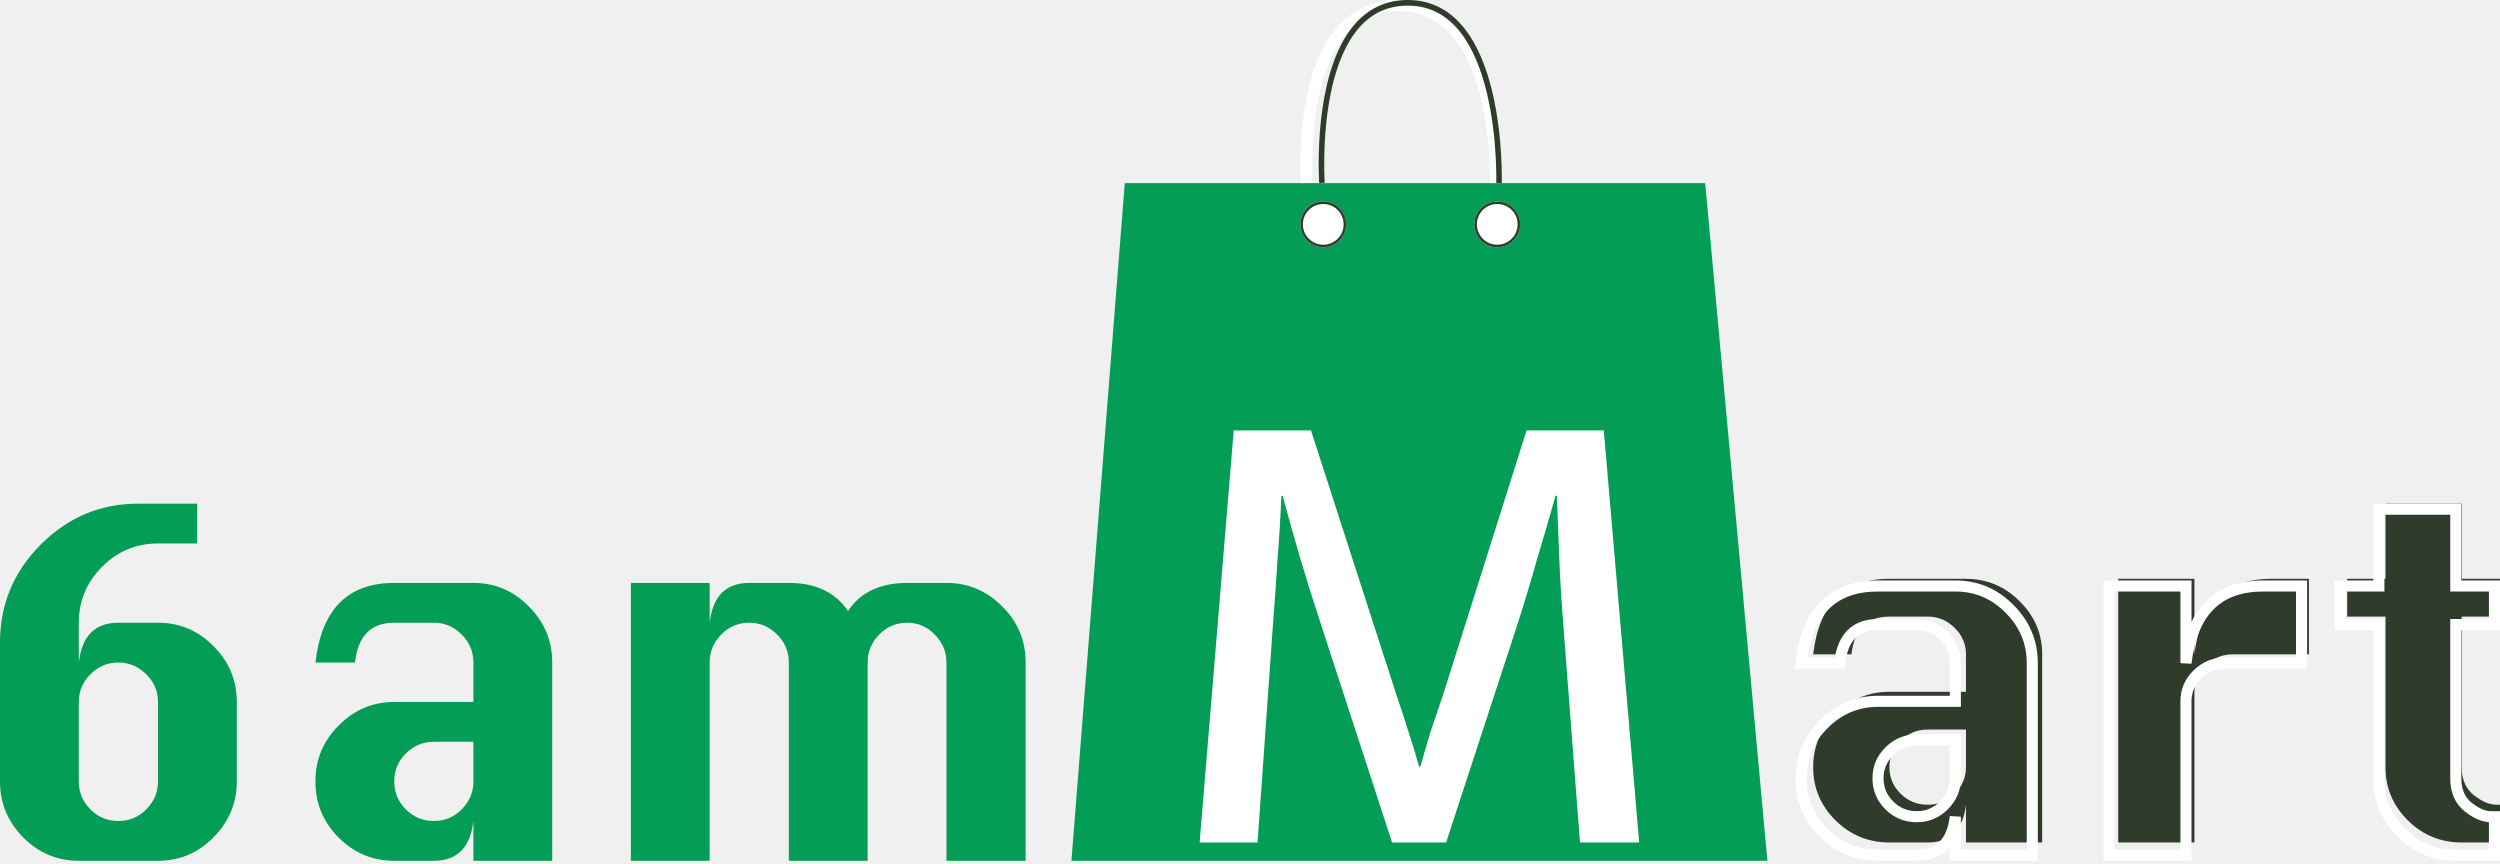
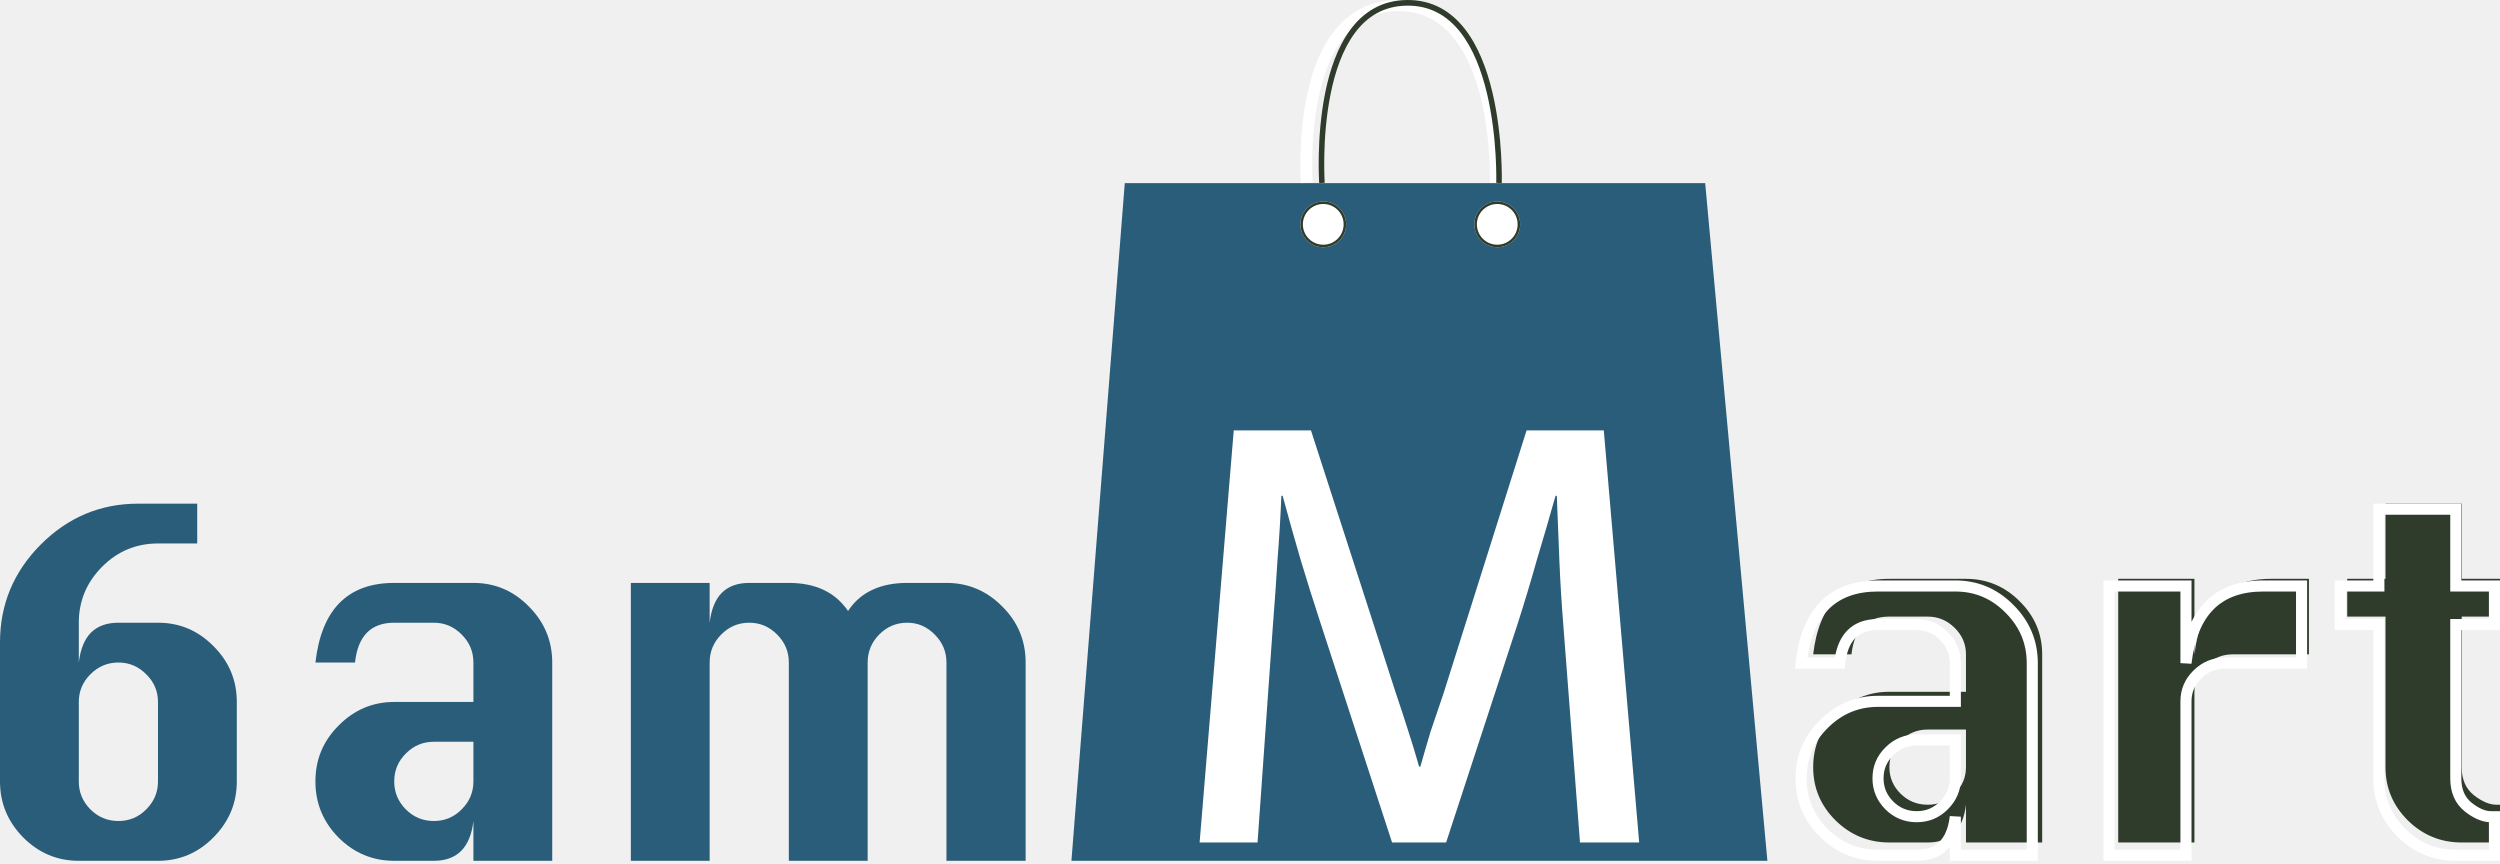
<svg xmlns="http://www.w3.org/2000/svg" width="165" height="57" viewBox="0 0 165 57" fill="none">
  <path d="M129.754 45.658V43.188C129.754 42.505 129.502 41.919 128.998 41.43C128.502 40.941 127.912 40.696 127.227 40.696H124.7C123.212 40.696 122.378 41.527 122.197 43.188H119.67C120.056 39.865 121.733 38.203 124.7 38.203H129.754C131.131 38.203 132.312 38.697 133.296 39.683C134.288 40.661 134.784 41.83 134.784 43.188V55.604H129.754V53.112C129.557 54.773 128.715 55.604 127.227 55.604H124.7C123.323 55.604 122.138 55.119 121.146 54.148C120.162 53.17 119.67 52.001 119.67 50.643V50.619C119.67 49.26 120.166 48.096 121.158 47.125C122.15 46.147 123.331 45.658 124.7 45.658H129.754ZM129.754 48.15H127.227C126.534 48.15 125.94 48.395 125.444 48.884C124.948 49.365 124.7 49.944 124.7 50.619V50.643C124.7 51.31 124.944 51.889 125.432 52.378C125.928 52.867 126.526 53.112 127.227 53.112C127.928 53.112 128.522 52.867 129.01 52.378C129.506 51.889 129.754 51.31 129.754 50.643V48.15Z" fill="#2F3C2C" />
  <path d="M144.832 55.604H139.802V38.203H144.832V43.188C145.029 41.527 145.549 40.281 146.391 39.45C147.233 38.619 148.398 38.203 149.886 38.203H152.389V43.188H147.359C146.666 43.188 146.072 43.433 145.576 43.922C145.08 44.404 144.832 44.982 144.832 45.658V55.604Z" fill="#2F3C2C" />
  <path d="M157.443 33.242H162.473V38.203H165V40.696H162.473V50.643C162.473 51.442 162.741 52.056 163.276 52.483C163.811 52.902 164.307 53.112 164.764 53.112H165V55.604H162.473C161.087 55.604 159.903 55.119 158.919 54.148C157.935 53.17 157.443 52.001 157.443 50.643V40.696H154.916V38.203H157.443V33.242Z" fill="#2F3C2C" />
  <path fill-rule="evenodd" clip-rule="evenodd" d="M156.639 33.242H162.449V38.309H165V41.586H162.449V51.38C162.449 52.108 162.684 52.62 163.122 52.975C163.628 53.375 164.05 53.537 164.395 53.537H165V56.813H162.083C160.587 56.813 159.298 56.279 158.236 55.219L158.235 55.218C157.175 54.151 156.639 52.866 156.639 51.38V41.586H154.088V38.309H156.639V33.242ZM157.371 33.972V39.04H154.82V40.855H157.371V51.38C157.371 52.67 157.828 53.771 158.754 54.703C159.679 55.626 160.782 56.083 162.083 56.083H164.268V54.263C163.734 54.227 163.198 53.967 162.666 53.546L162.664 53.545L162.663 53.544C162.021 53.025 161.717 52.285 161.717 51.38V40.855H164.268V39.04H161.717V33.972H157.371ZM119.29 43.401H121.103C121.227 42.654 121.494 42.041 121.932 41.6C122.438 41.09 123.127 40.855 123.95 40.855H126.501C127.291 40.855 127.979 41.145 128.547 41.711C129.123 42.277 129.418 42.969 129.418 43.766V46.654H123.95C122.667 46.654 121.567 47.113 120.633 48.046L120.632 48.047C119.698 48.971 119.238 50.067 119.238 51.356V51.38C119.238 52.669 119.695 53.771 120.621 54.702C121.554 55.626 122.658 56.083 123.95 56.083H126.501C127.18 56.083 127.666 55.893 128.006 55.553C128.353 55.207 128.594 54.66 128.688 53.86L129.418 53.902V56.083H133.764V43.766C133.764 42.477 133.303 41.376 132.369 40.444L132.368 40.443L132.367 40.442C131.441 39.503 130.342 39.04 129.052 39.04H123.95C122.524 39.04 121.454 39.442 120.693 40.205C119.99 40.91 119.511 41.962 119.29 43.401ZM120.174 39.69C121.105 38.756 122.38 38.309 123.95 38.309H129.052C130.542 38.309 131.827 38.853 132.888 39.928C133.956 40.995 134.496 42.28 134.496 43.766V56.813H128.686V55.891C128.634 55.953 128.581 56.013 128.524 56.07C128.014 56.579 127.323 56.813 126.501 56.813H123.95C122.461 56.813 121.173 56.278 120.104 55.22L120.103 55.219L120.102 55.218C119.042 54.151 118.506 52.866 118.506 51.38V51.356C118.506 49.87 119.046 48.587 120.115 47.529C121.183 46.463 122.468 45.923 123.95 45.923H128.686V43.766C128.686 43.169 128.472 42.663 128.032 42.23L128.031 42.229L128.03 42.228C127.596 41.795 127.092 41.586 126.501 41.586H123.95C123.27 41.586 122.788 41.776 122.452 42.114C122.109 42.459 121.873 43.005 121.787 43.805L121.752 44.132H118.461L118.508 43.725C118.708 41.98 119.249 40.617 120.174 39.69ZM138.83 38.309H144.64V41.039C144.894 40.519 145.209 40.068 145.589 39.689C146.524 38.756 147.802 38.309 149.376 38.309H152.269V44.132H146.825C146.224 44.132 145.717 44.342 145.284 44.774L145.283 44.775L145.282 44.776C144.85 45.2 144.64 45.698 144.64 46.288V56.813H138.83V38.309ZM139.562 39.04V56.083H143.908V46.288C143.908 45.499 144.198 44.815 144.767 44.256C145.335 43.69 146.028 43.401 146.825 43.401H151.537V39.04H149.376C147.945 39.04 146.872 39.442 146.106 40.206C145.334 40.976 144.831 42.16 144.637 43.809L143.908 43.766V39.04H139.562ZM124.443 49.324C125.011 48.758 125.704 48.469 126.501 48.469H129.418V51.38C129.418 52.162 129.126 52.845 128.56 53.41C127.999 53.979 127.305 54.267 126.501 54.267C125.696 54.267 124.999 53.979 124.43 53.411L124.429 53.41L124.428 53.409C123.87 52.843 123.584 52.161 123.584 51.38V51.356C123.584 50.567 123.874 49.883 124.443 49.324ZM126.501 49.2C125.9 49.2 125.393 49.41 124.96 49.842L124.959 49.843L124.958 49.844C124.526 50.268 124.316 50.766 124.316 51.356V51.38C124.316 51.963 124.522 52.462 124.949 52.895C125.381 53.326 125.891 53.537 126.501 53.537C127.111 53.537 127.616 53.326 128.04 52.896L128.041 52.895L128.042 52.894C128.477 52.46 128.686 51.961 128.686 51.38V49.2H126.501Z" fill="white" />
-   <path d="M74.235 12.088L70.714 56.813H116.648L112.542 12.088H74.235Z" fill="#039D55" />
+   <path d="M74.235 12.088L70.714 56.813H116.648L112.542 12.088H74.235Z" fill="#2a5d7a" />
  <path d="M81.427 28.407H86.524L92.131 45.761C92.414 46.596 92.683 47.416 92.938 48.222C93.192 48.999 93.433 49.791 93.66 50.596H93.745C93.971 49.791 94.198 49.014 94.424 48.265C94.679 47.517 94.962 46.682 95.274 45.761L100.753 28.407H105.85L108.186 55.604H104.279L103.174 41.185C103.061 39.775 102.976 38.379 102.919 36.998C102.863 35.587 102.806 34.163 102.75 32.724H102.665C102.268 34.134 101.858 35.544 101.433 36.954C101.036 38.365 100.612 39.775 100.159 41.185L95.444 55.604H91.876L87.161 41.142C86.68 39.674 86.241 38.278 85.844 36.954C85.448 35.602 85.051 34.191 84.655 32.724H84.57C84.513 34.134 84.428 35.544 84.315 36.954C84.23 38.365 84.131 39.775 84.018 41.185L82.998 55.604H79.175L81.427 28.407Z" fill="white" />
-   <path d="M10.427 51.583V46.329C10.427 45.617 10.167 45.007 9.646 44.499C9.133 43.984 8.523 43.726 7.814 43.726C7.098 43.726 6.484 43.984 5.971 44.499C5.458 45.007 5.201 45.617 5.201 46.329V51.583C5.201 52.287 5.454 52.897 5.958 53.412C6.471 53.928 7.09 54.186 7.814 54.186C8.539 54.186 9.153 53.928 9.658 53.412C10.171 52.897 10.427 52.287 10.427 51.583ZM5.201 43.726C5.307 42.842 5.576 42.183 6.007 41.749C6.447 41.316 7.049 41.099 7.814 41.099H10.427C11.852 41.099 13.073 41.614 14.09 42.646C15.116 43.669 15.629 44.896 15.629 46.329V51.583C15.629 52.999 15.116 54.227 14.09 55.266C13.073 56.297 11.852 56.813 10.427 56.813H5.201C3.777 56.813 2.552 56.297 1.526 55.266C0.509 54.227 0 52.999 0 51.583V42.4C0 39.896 0.895 37.743 2.686 35.943C4.485 34.142 6.626 33.242 9.109 33.242H13.016V35.869H10.427C8.987 35.869 7.753 36.385 6.728 37.416C5.71 38.447 5.201 39.675 5.201 41.099V43.726Z" fill="#039D55" />
-   <path d="M31.245 46.329V43.726C31.245 43.006 30.985 42.388 30.464 41.872C29.951 41.357 29.341 41.099 28.632 41.099H26.02C24.481 41.099 23.618 41.975 23.431 43.726H20.818C21.217 40.223 22.951 38.472 26.02 38.472H31.245C32.67 38.472 33.891 38.991 34.908 40.031C35.934 41.062 36.447 42.294 36.447 43.726V56.813H31.245V54.186C31.042 55.937 30.171 56.813 28.632 56.813H26.02C24.595 56.813 23.37 56.301 22.344 55.279C21.327 54.247 20.818 53.016 20.818 51.583V51.559C20.818 50.126 21.331 48.899 22.357 47.876C23.382 46.844 24.603 46.329 26.02 46.329H31.245ZM31.245 48.956H28.632C27.916 48.956 27.302 49.214 26.789 49.729C26.276 50.237 26.02 50.847 26.02 51.559V51.583C26.02 52.287 26.272 52.897 26.776 53.412C27.289 53.928 27.908 54.186 28.632 54.186C29.357 54.186 29.971 53.928 30.476 53.412C30.989 52.897 31.245 52.287 31.245 51.583V48.956Z" fill="#039D55" />
-   <path d="M57.265 56.813H52.063V43.726C52.063 43.006 51.803 42.388 51.282 41.872C50.769 41.357 50.159 41.099 49.45 41.099C48.734 41.099 48.12 41.357 47.607 41.872C47.094 42.388 46.837 43.006 46.837 43.726V56.813H41.636V38.472H46.837V41.099C46.943 40.215 47.212 39.556 47.643 39.122C48.083 38.688 48.685 38.472 49.45 38.472H52.063C53.83 38.472 55.132 39.09 55.971 40.325C56.378 39.703 56.907 39.241 57.558 38.938C58.209 38.627 58.982 38.472 59.878 38.472H62.466C63.891 38.472 65.116 38.987 66.141 40.019C67.175 41.041 67.692 42.277 67.692 43.726V56.813H62.466V43.726C62.466 43.014 62.21 42.4 61.697 41.885C61.184 41.361 60.578 41.099 59.878 41.099C59.161 41.099 58.547 41.357 58.034 41.872C57.521 42.388 57.265 43.006 57.265 43.726V56.813Z" fill="#039D55" />
+   <path d="M10.427 51.583V46.329C10.427 45.617 10.167 45.007 9.646 44.499C9.133 43.984 8.523 43.726 7.814 43.726C7.098 43.726 6.484 43.984 5.971 44.499C5.458 45.007 5.201 45.617 5.201 46.329V51.583C5.201 52.287 5.454 52.897 5.958 53.412C6.471 53.928 7.09 54.186 7.814 54.186C8.539 54.186 9.153 53.928 9.658 53.412C10.171 52.897 10.427 52.287 10.427 51.583ZM5.201 43.726C5.307 42.842 5.576 42.183 6.007 41.749C6.447 41.316 7.049 41.099 7.814 41.099H10.427C11.852 41.099 13.073 41.614 14.09 42.646C15.116 43.669 15.629 44.896 15.629 46.329V51.583C15.629 52.999 15.116 54.227 14.09 55.266C13.073 56.297 11.852 56.813 10.427 56.813H5.201C3.777 56.813 2.552 56.297 1.526 55.266C0.509 54.227 0 52.999 0 51.583V42.4C0 39.896 0.895 37.743 2.686 35.943C4.485 34.142 6.626 33.242 9.109 33.242H13.016V35.869H10.427C8.987 35.869 7.753 36.385 6.728 37.416C5.71 38.447 5.201 39.675 5.201 41.099V43.726Z" fill="#2a5d7a" />
+   <path d="M31.245 46.329V43.726C31.245 43.006 30.985 42.388 30.464 41.872C29.951 41.357 29.341 41.099 28.632 41.099H26.02C24.481 41.099 23.618 41.975 23.431 43.726H20.818C21.217 40.223 22.951 38.472 26.02 38.472H31.245C32.67 38.472 33.891 38.991 34.908 40.031C35.934 41.062 36.447 42.294 36.447 43.726V56.813H31.245V54.186C31.042 55.937 30.171 56.813 28.632 56.813H26.02C24.595 56.813 23.37 56.301 22.344 55.279C21.327 54.247 20.818 53.016 20.818 51.583V51.559C20.818 50.126 21.331 48.899 22.357 47.876C23.382 46.844 24.603 46.329 26.02 46.329H31.245ZM31.245 48.956H28.632C27.916 48.956 27.302 49.214 26.789 49.729C26.276 50.237 26.02 50.847 26.02 51.559V51.583C26.02 52.287 26.272 52.897 26.776 53.412C27.289 53.928 27.908 54.186 28.632 54.186C29.357 54.186 29.971 53.928 30.476 53.412C30.989 52.897 31.245 52.287 31.245 51.583V48.956Z" fill="#2a5d7a" />
+   <path d="M57.265 56.813H52.063V43.726C52.063 43.006 51.803 42.388 51.282 41.872C50.769 41.357 50.159 41.099 49.45 41.099C48.734 41.099 48.12 41.357 47.607 41.872C47.094 42.388 46.837 43.006 46.837 43.726V56.813H41.636V38.472H46.837V41.099C46.943 40.215 47.212 39.556 47.643 39.122C48.083 38.688 48.685 38.472 49.45 38.472H52.063C53.83 38.472 55.132 39.09 55.971 40.325C56.378 39.703 56.907 39.241 57.558 38.938C58.209 38.627 58.982 38.472 59.878 38.472H62.466C63.891 38.472 65.116 38.987 66.141 40.019C67.175 41.041 67.692 42.277 67.692 43.726V56.813H62.466V43.726C62.466 43.014 62.21 42.4 61.697 41.885C61.184 41.361 60.578 41.099 59.878 41.099C59.161 41.099 58.547 41.357 58.034 41.872C57.521 42.388 57.265 43.006 57.265 43.726V56.813Z" fill="#2a5d7a" />
  <path d="M87.335 16.319C88.17 16.319 88.846 15.642 88.846 14.808C88.846 13.973 88.17 13.297 87.335 13.297C86.501 13.297 85.824 13.973 85.824 14.808C85.824 15.642 86.501 16.319 87.335 16.319Z" fill="white" />
  <path fill-rule="evenodd" clip-rule="evenodd" d="M87.335 13.464C86.592 13.464 85.99 14.066 85.99 14.808C85.99 15.549 86.592 16.151 87.335 16.151C88.079 16.151 88.68 15.549 88.68 14.808C88.68 14.066 88.079 13.464 87.335 13.464ZM85.824 14.808C85.824 13.973 86.501 13.297 87.335 13.297C88.169 13.297 88.846 13.973 88.846 14.808C88.846 15.643 88.169 16.319 87.335 16.319C86.501 16.319 85.824 15.643 85.824 14.808Z" fill="#2F3C2C" />
  <path d="M98.819 16.319C99.653 16.319 100.33 15.642 100.33 14.808C100.33 13.973 99.653 13.297 98.819 13.297C97.984 13.297 97.308 13.973 97.308 14.808C97.308 15.642 97.984 16.319 98.819 16.319Z" fill="white" />
  <path fill-rule="evenodd" clip-rule="evenodd" d="M98.819 13.464C98.075 13.464 97.474 14.066 97.474 14.808C97.474 15.549 98.075 16.151 98.819 16.151C99.562 16.151 100.164 15.549 100.164 14.808C100.164 14.066 99.562 13.464 98.819 13.464ZM97.308 14.808C97.308 13.973 97.985 13.297 98.819 13.297C99.653 13.297 100.33 13.973 100.33 14.808C100.33 15.643 99.653 16.319 98.819 16.319C97.985 16.319 97.308 15.643 97.308 14.808Z" fill="#2F3C2C" />
  <path fill-rule="evenodd" clip-rule="evenodd" d="M95.855 2.396C94.986 1.374 93.829 0.718 92.25 0.732C90.671 0.746 89.544 1.417 88.721 2.44C87.886 3.477 87.367 4.877 87.053 6.311C86.739 7.74 86.635 9.172 86.611 10.251C86.599 10.79 86.606 11.238 86.616 11.551C86.622 11.707 86.628 11.83 86.632 11.912C86.635 11.954 86.636 11.985 86.638 12.006C86.639 12.017 86.639 12.025 86.639 12.03L86.64 12.035L86.64 12.036L86.64 12.037C86.64 12.037 86.64 12.037 86.251 12.062C85.862 12.088 85.862 12.088 85.862 12.088L85.862 12.085L85.861 12.078C85.861 12.072 85.86 12.063 85.859 12.052C85.858 12.028 85.856 11.995 85.853 11.951C85.848 11.863 85.842 11.736 85.837 11.574C85.826 11.25 85.818 10.789 85.831 10.236C85.856 9.131 85.962 7.651 86.288 6.164C86.613 4.681 87.163 3.161 88.098 1.999C89.043 0.824 90.385 0.017 92.243 0C94.102 -0.016 95.473 0.774 96.465 1.94C97.445 3.093 98.057 4.615 98.444 6.105C98.832 7.599 98.999 9.09 99.07 10.204C99.106 10.762 99.118 11.228 99.12 11.554C99.122 11.718 99.121 11.847 99.119 11.935C99.119 11.979 99.118 12.014 99.118 12.037C99.117 12.049 99.117 12.057 99.117 12.064L99.117 12.071L99.117 12.073L99.117 12.073C99.117 12.074 99.117 12.074 98.727 12.062C98.337 12.051 98.337 12.051 98.337 12.051L98.337 12.049L98.337 12.044C98.337 12.039 98.337 12.031 98.338 12.02C98.338 11.999 98.339 11.967 98.339 11.925C98.34 11.842 98.341 11.718 98.34 11.56C98.338 11.244 98.326 10.791 98.291 10.248C98.222 9.159 98.059 7.715 97.686 6.278C97.311 4.835 96.734 3.43 95.855 2.396Z" fill="white" />
  <path fill-rule="evenodd" clip-rule="evenodd" d="M96.387 2.133C95.545 1.058 94.411 0.357 92.867 0.372C91.322 0.387 90.216 1.103 89.417 2.182C88.612 3.268 88.119 4.721 87.822 6.191C87.525 7.659 87.427 9.127 87.404 10.23C87.392 10.781 87.4 11.24 87.409 11.561C87.414 11.721 87.42 11.847 87.424 11.932C87.427 11.975 87.428 12.008 87.43 12.03C87.43 12.04 87.431 12.049 87.431 12.054L87.432 12.06L87.432 12.062L87.432 12.062C87.432 12.062 87.432 12.062 87.25 12.075C87.067 12.088 87.067 12.088 87.067 12.088L87.067 12.085L87.067 12.079C87.066 12.073 87.066 12.064 87.065 12.053C87.064 12.03 87.062 11.996 87.059 11.952C87.055 11.864 87.049 11.736 87.044 11.572C87.034 11.246 87.027 10.781 87.039 10.222C87.062 9.106 87.161 7.614 87.464 6.117C87.766 4.622 88.274 3.107 89.125 1.958C89.982 0.802 91.188 0.016 92.863 0C94.538 -0.016 95.773 0.753 96.673 1.902C97.567 3.043 98.133 4.561 98.492 6.063C98.851 7.568 99.007 9.071 99.074 10.197C99.107 10.761 99.118 11.231 99.12 11.56C99.121 11.725 99.12 11.854 99.119 11.943C99.119 11.988 99.118 12.022 99.118 12.045C99.117 12.056 99.117 12.065 99.117 12.071L99.117 12.078L99.117 12.081C99.117 12.081 99.117 12.081 98.934 12.075C98.751 12.069 98.751 12.069 98.751 12.069L98.751 12.069L98.751 12.067L98.752 12.061C98.752 12.056 98.752 12.047 98.752 12.037C98.753 12.014 98.753 11.981 98.754 11.938C98.755 11.852 98.756 11.725 98.755 11.563C98.752 11.239 98.742 10.776 98.709 10.22C98.643 9.107 98.489 7.627 98.137 6.151C97.783 4.673 97.234 3.215 96.387 2.133Z" fill="#2F3C2C" />
</svg>
